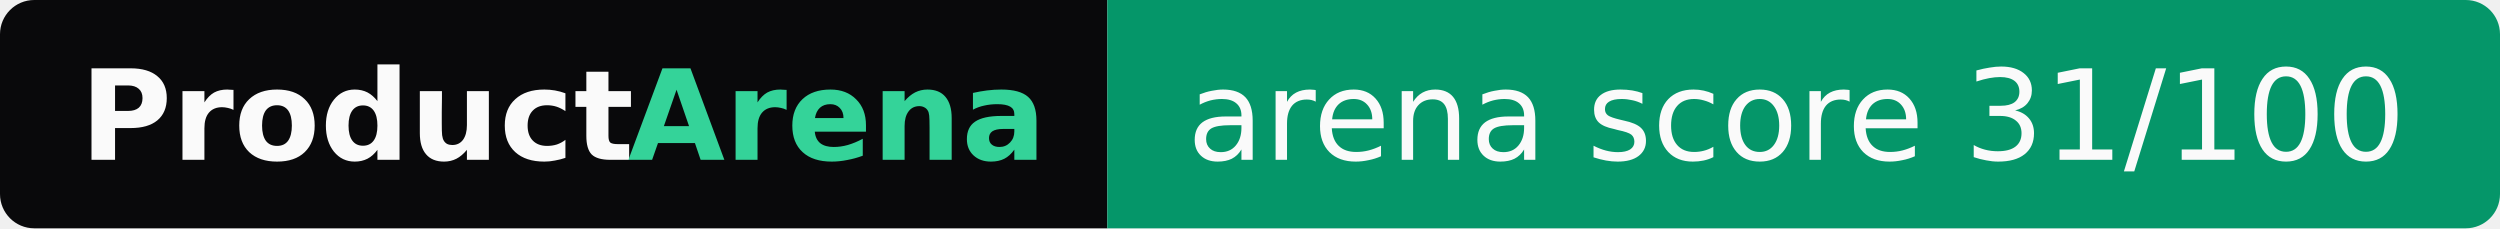
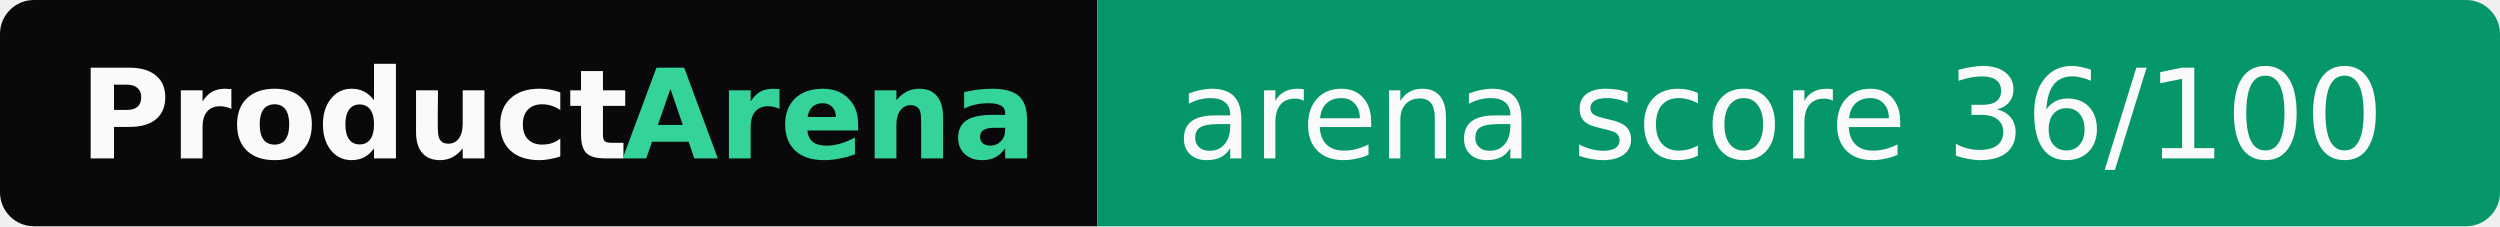
- <svg xmlns="http://www.w3.org/2000/svg" width="219" height="20" role="img" aria-label="ProductArena: arena score 31/100">
+ <svg xmlns="http://www.w3.org/2000/svg" width="221" height="20" role="img" aria-label="ProductArena: arena score 36/100">
  <clipPath id="r">
-     <rect width="219" height="20" rx="3" fill="#fff" />
+     <rect width="221" height="20" rx="3" fill="#fff" />
  </clipPath>
  <g clip-path="url(#r)">
    <rect width="97" height="20" fill="#09090b" />
-     <rect x="97" width="122" height="20" fill="#059669" />
+     <rect x="97" width="124" height="20" fill="#059669" />
  </g>
  <g font-family="Verdana,Geneva,DejaVu Sans,sans-serif" font-size="11">
    <text x="7" y="14" textLength="48" font-weight="bold" fill="#fafafa">Product</text>
    <text x="55" y="14" textLength="35" font-weight="bold" fill="#34d399">Arena</text>
-     <text x="104" y="14" textLength="108" fill="#fafafa">arena score 31/100</text>
+     <text x="104" y="14" textLength="110" fill="#fafafa">arena score 36/100</text>
  </g>
</svg>
